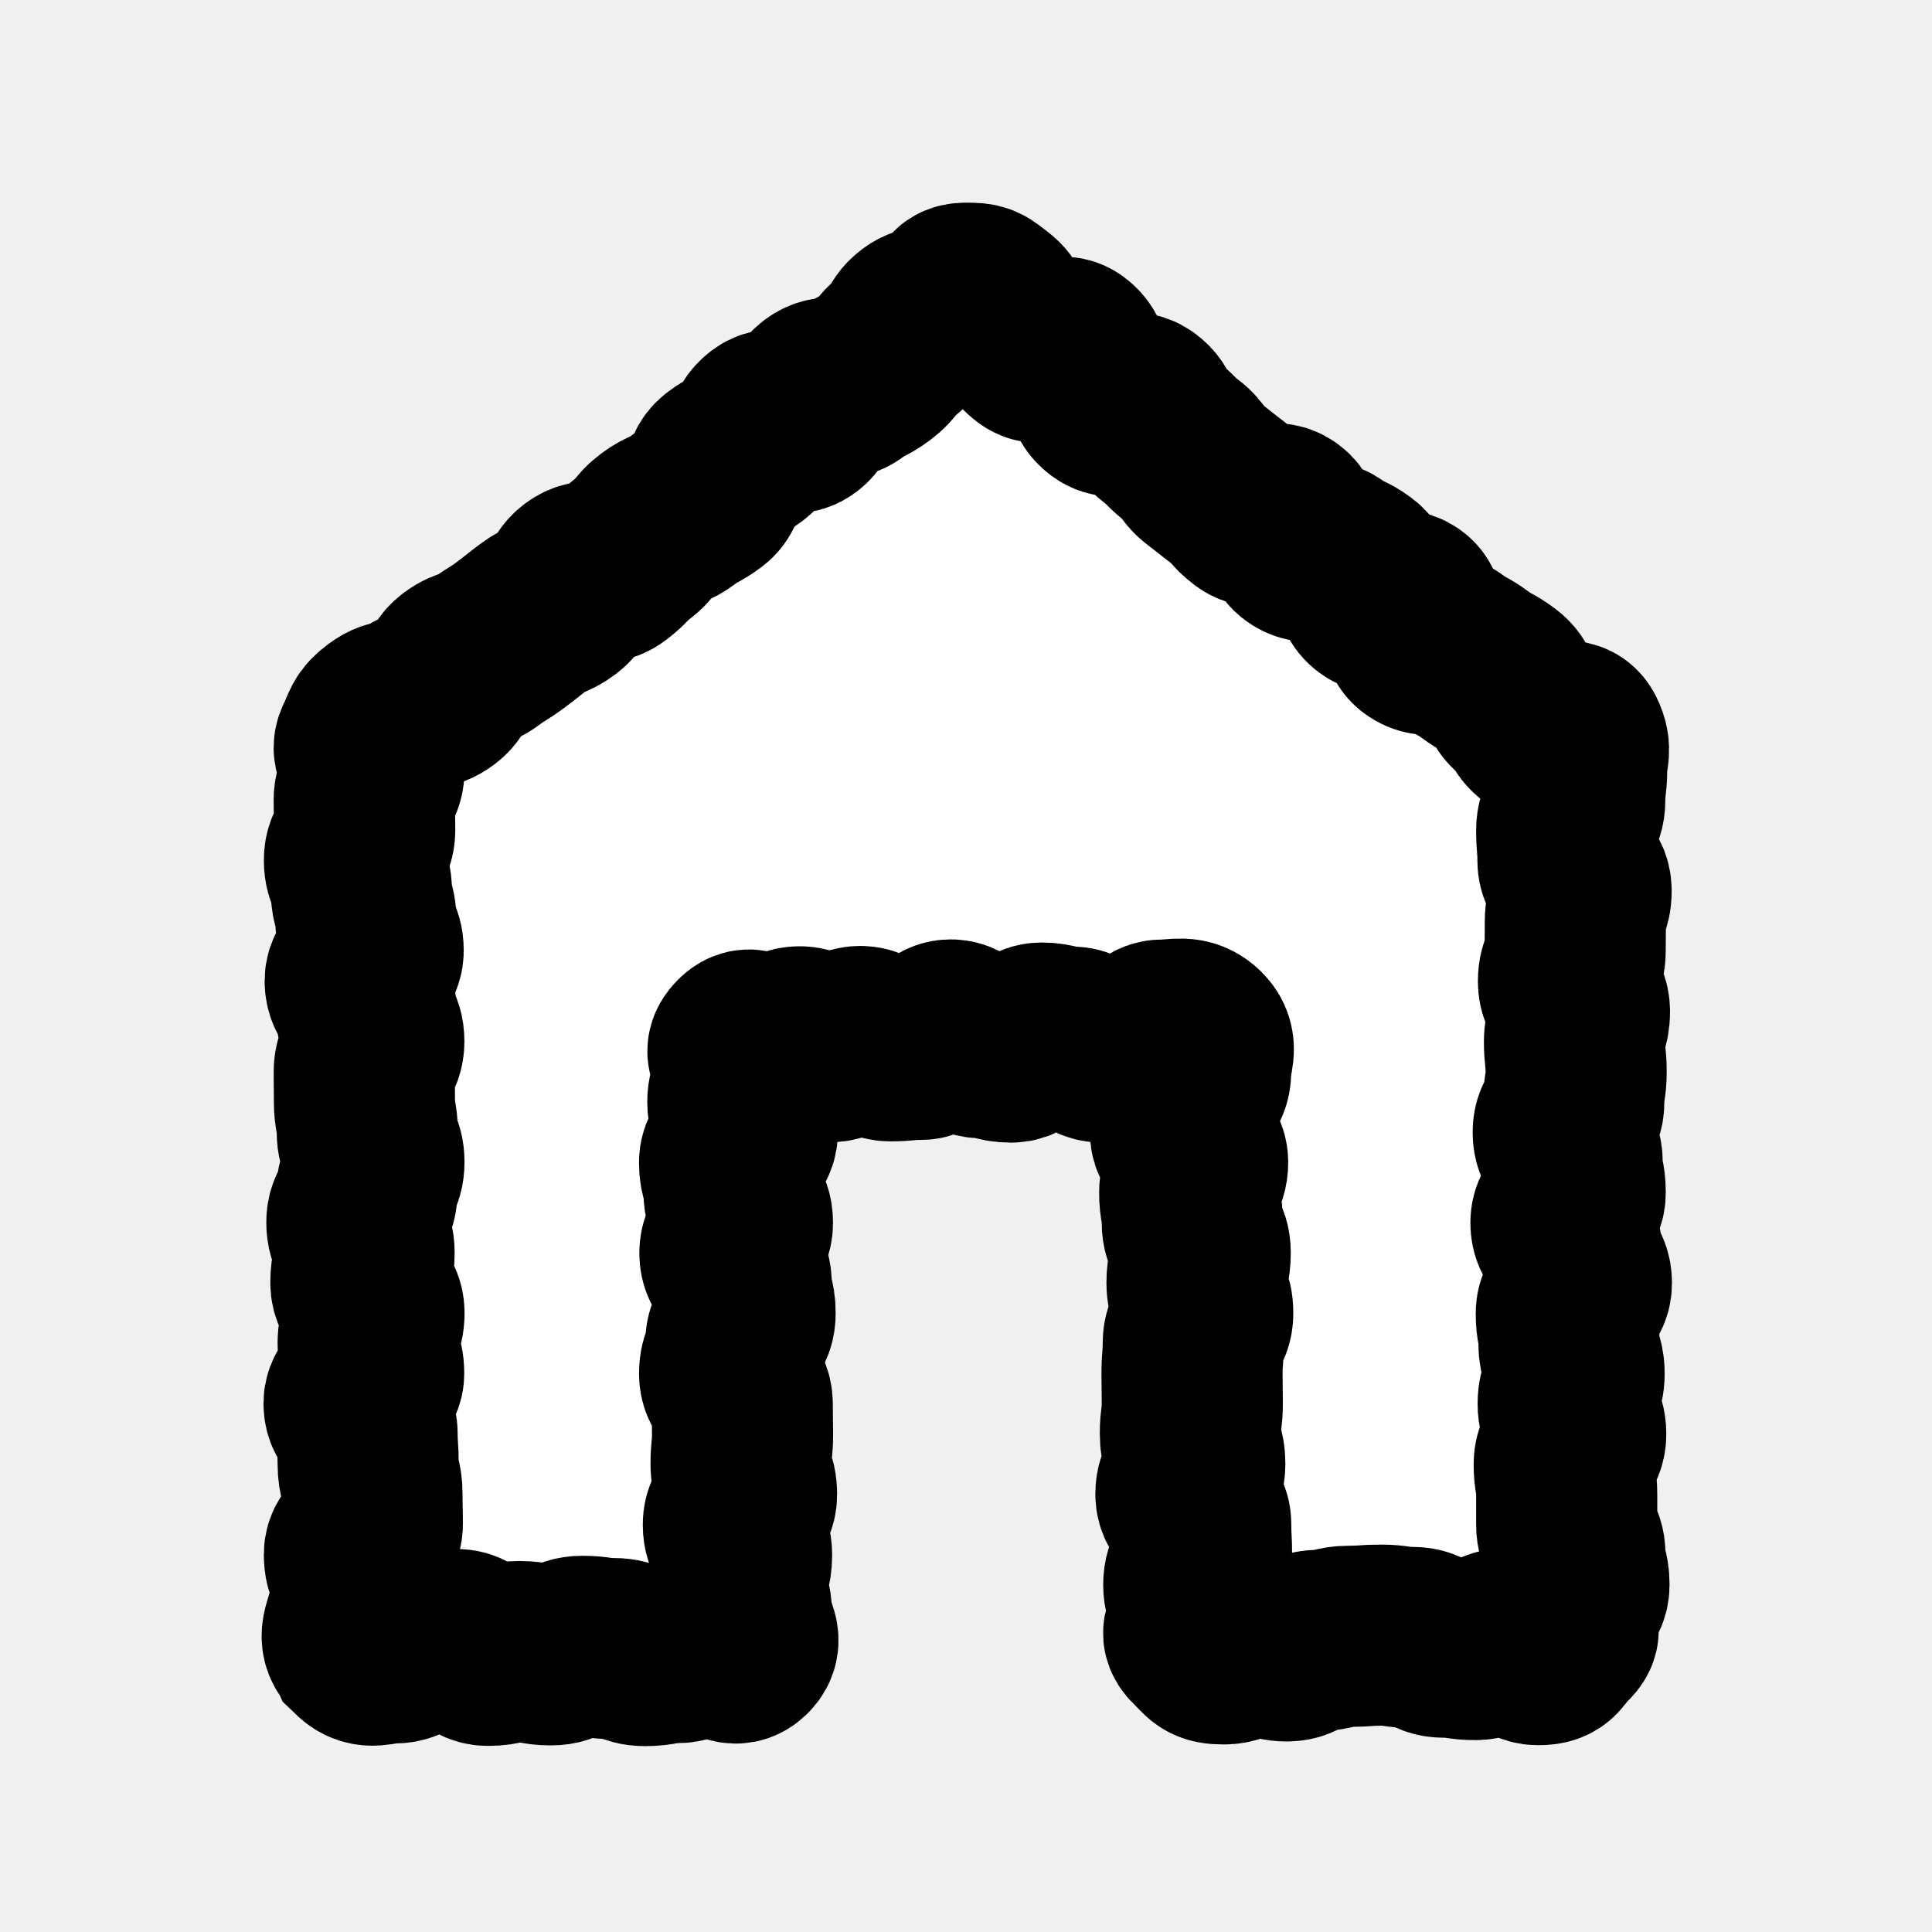
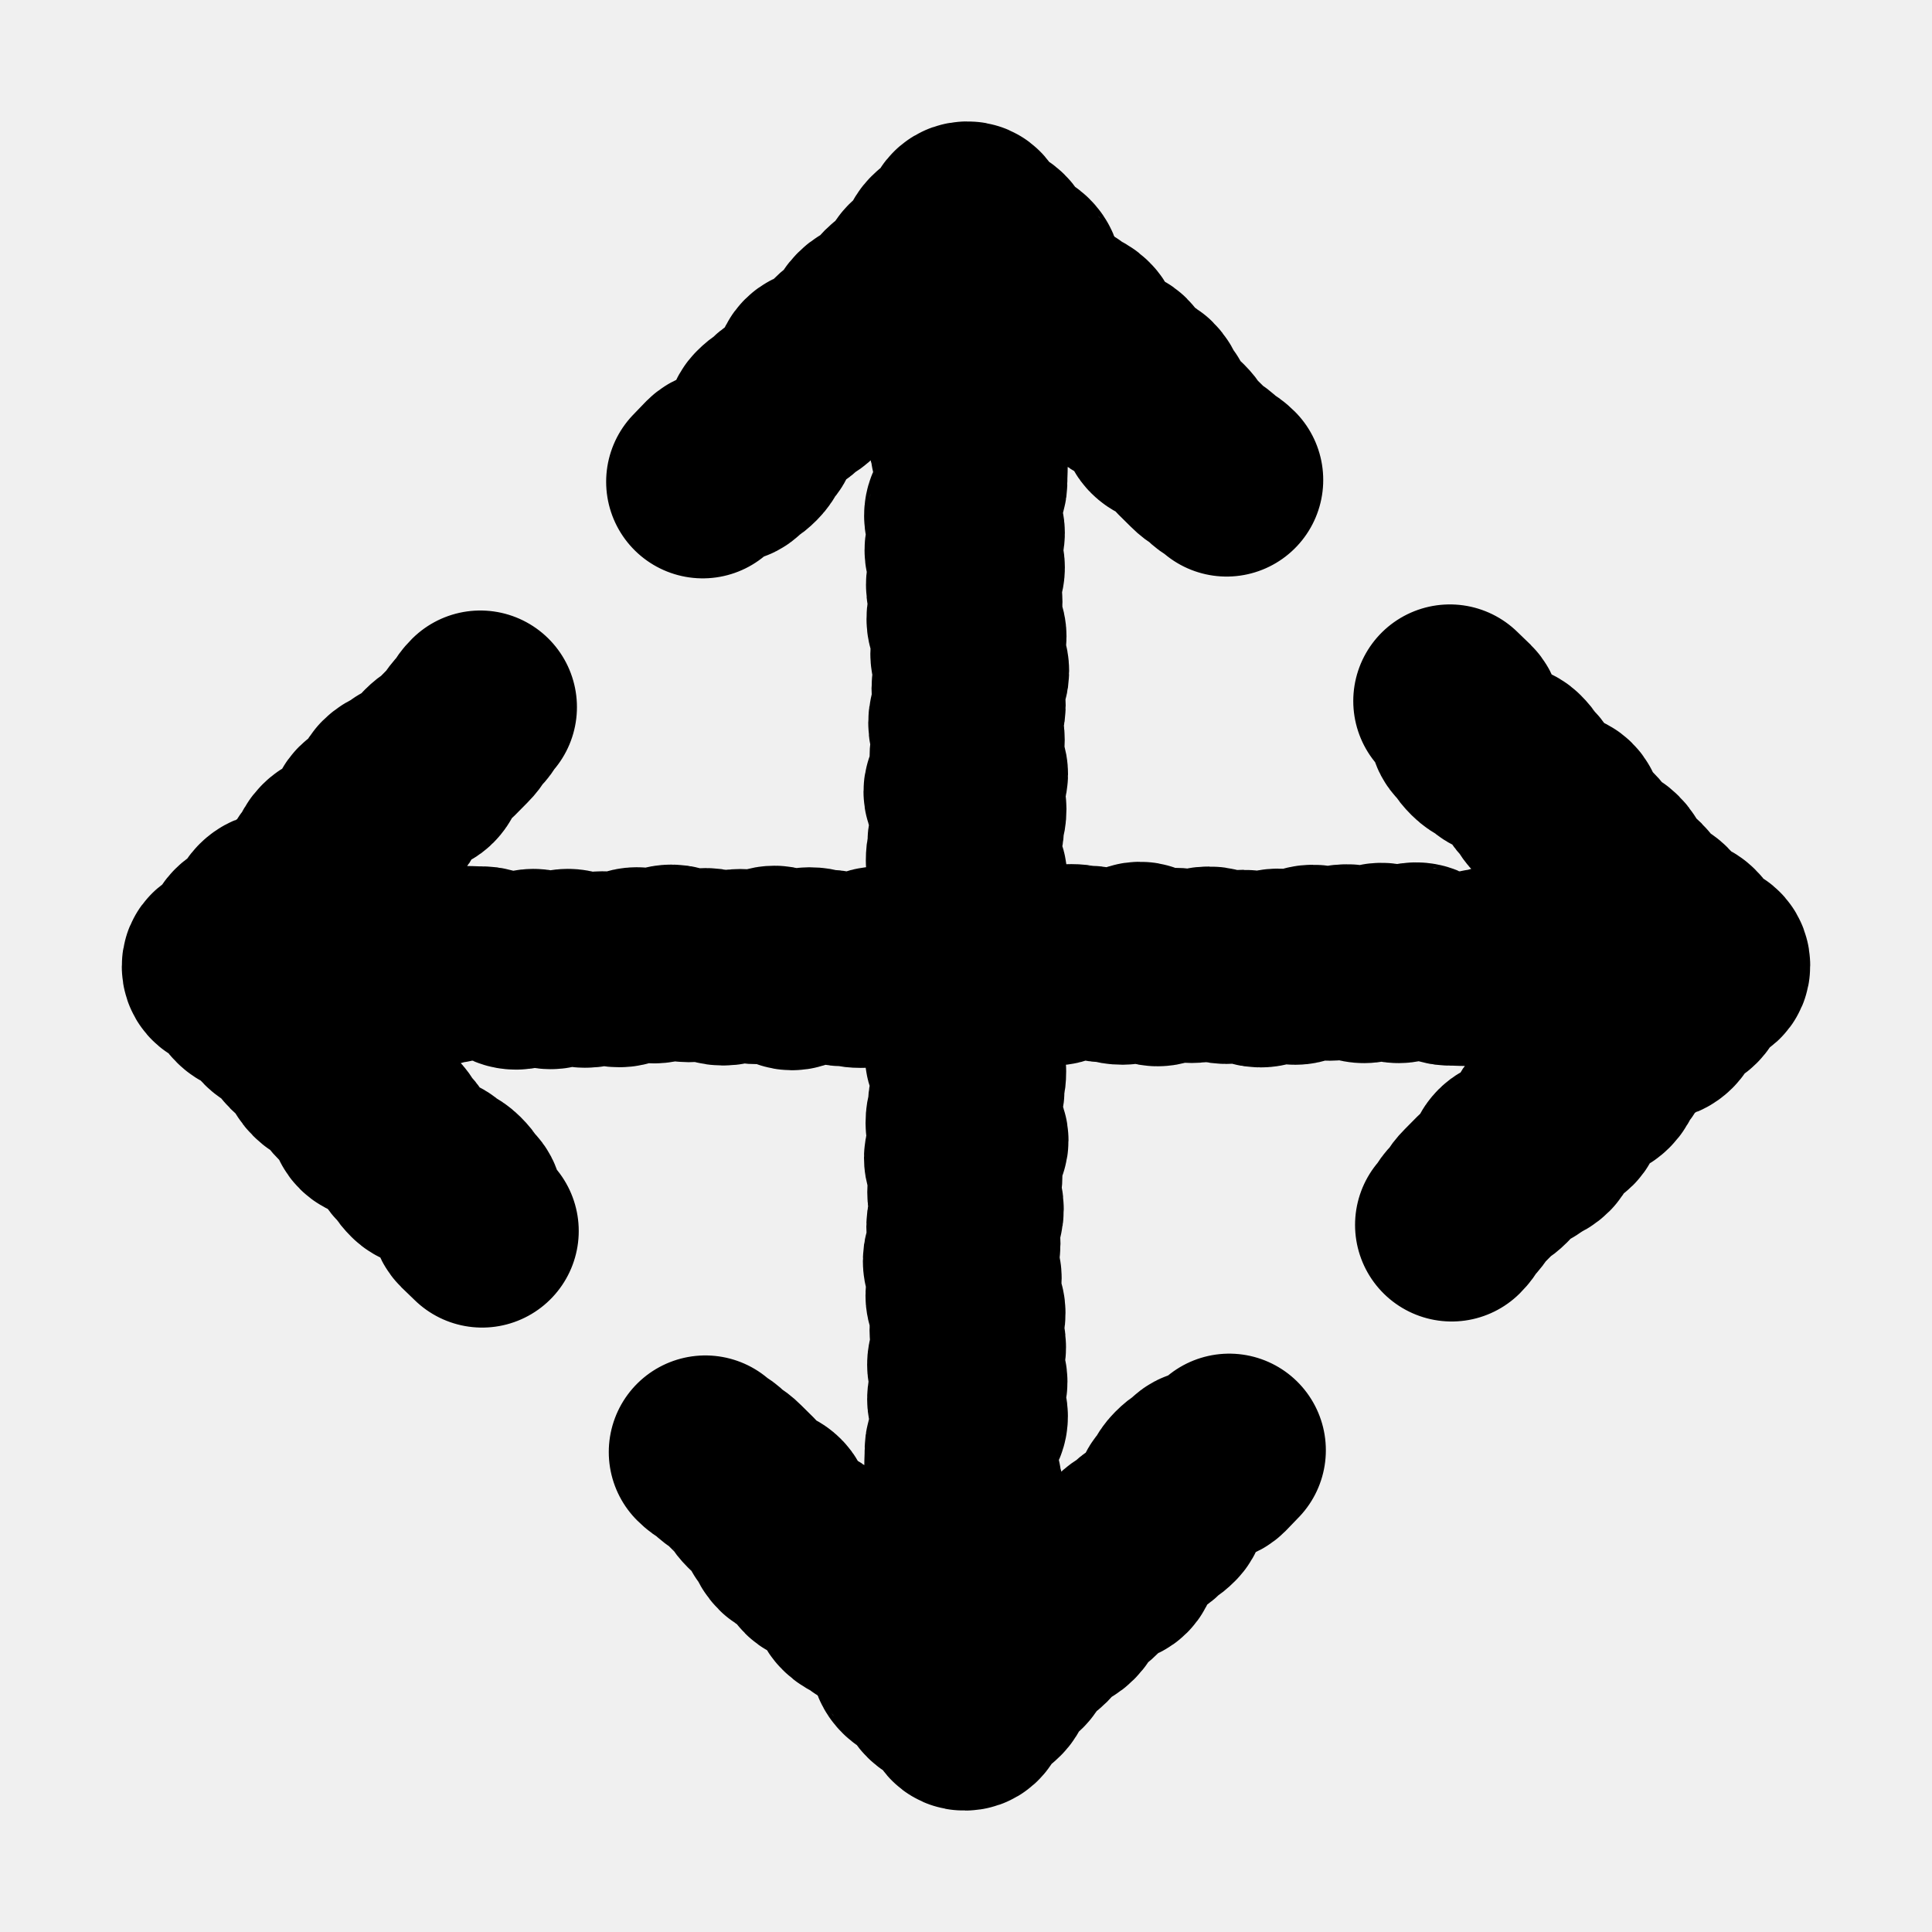
- <svg xmlns="http://www.w3.org/2000/svg" id="Small" width="240" height="240" viewBox="0 0 240 240">
-   <path d="M44.542,204.85c1.405,1.353,2.408.481,4.359.481s1.952-1.131,3.905-1.131,1.951-.526,3.903-.526,1.952,1.958,3.904,1.958,1.953-.466,3.906-.466,1.953.404,3.906.404,1.953-1.054,3.906-1.054,1.953.279,3.905.279,1.953.864,3.906.864,1.953-.367,3.907-.367,1.956-1.156,3.913-1.156,2.994,2.108,4.407.754c1.353-1.296-.255-2.39-.255-4.264s-.472-1.874-.472-3.749.481-1.874.481-3.748c0-1.875-1.025-1.875-1.025-3.749,0-1.874,1.639-1.874,1.639-3.748,0-1.874-.677-1.874-.677-3.748s.181-1.872.181-3.744-.038-1.874-.038-3.749-1.568-1.873-1.568-3.747c0-1.875.768-1.875.768-3.75s1.155-1.874,1.155-3.748-.486-1.875-.486-3.75c0-1.876-1.401-1.876-1.401-3.751,0-1.876,1.558-1.876,1.558-3.751,0-1.876-1.042-1.876-1.042-3.751,0-1.875-.56-1.875-.56-3.75,0-1.875,2.201-1.875,2.201-3.751,0-1.876-1.173-1.876-1.173-3.752s.909-1.879.909-3.758-1.723-2.135-.396-3.465c1.323-1.327,1.581.571,3.455.571s1.872-1.44,3.744-1.44,1.874,1.845,3.748,1.845,1.873-1.885,3.746-1.885,1.875,1.778,3.75,1.778,1.874-.18,3.747-.18,1.875-2.412,3.749-2.412,1.875,2.199,3.751,2.199,1.875.546,3.751.546,1.875-2.357,3.751-2.357,1.875.498,3.75.498,1.875,1.847,3.75,1.847,1.876-.218,3.751-.218,1.879-2.496,3.757-2.496,3.08-.57,4.41.757c1.327,1.323.369,2.529.369,4.402s-1.315,1.874-1.315,3.749c0,1.874-1.193,1.874-1.193,3.748,0,1.875,2.137,1.875,2.137,3.749,0,1.874-.987,1.874-.987,3.748,0,1.874.321,1.874.321,3.748,0,1.872.985,1.872.985,3.744,0,1.874-.398,1.874-.398,3.749s.711,1.873.711,3.747-1.176,1.875-1.176,3.75-.155,1.874-.155,3.748.033,1.875.033,3.75-.238,1.876-.238,3.751c0,1.876.55,1.876.55,3.751,0,1.876-1.103,1.876-1.103,3.751,0,1.875,1.842,1.875,1.842,3.75,0,1.875.098,1.875.098,3.751,0,1.876-.967,1.876-.967,3.752,0,1.879.986,1.879.986,3.758s-1.857,1.781-.504,3.084c1.405,1.353,1.302,1.752,3.253,1.752s1.952-1.234,3.905-1.234,1.951.864,3.903.864,1.952-1.303,3.904-1.303,1.953-.513,3.906-.513,1.953-.14,3.906-.14,1.953.287,3.906.287,1.953,1.201,3.905,1.201,1.953.297,3.906.297,1.953-1.341,3.907-1.341,1.956,1.974,3.913,1.974,1.638-.718,3.05-2.072c1.354-1.297.22-.975.22-2.85,0-1.874,1.789-1.874,1.789-3.747s-.504-1.873-.504-3.746c0-1.874-1.023-1.874-1.023-3.748q0-1.875,0-3.749c0-1.874-.307-1.874-.307-3.747s1.429-1.874,1.429-3.748-.938-1.875-.938-3.75.734-1.874.734-3.748c0-1.875-.633-1.875-.633-3.75s-.335-1.874-.335-3.749,1.877-1.875,1.877-3.749-1.177-1.875-1.177-3.749c0-1.875-1.364-1.875-1.364-3.75,0-1.875,1.772-1.875,1.772-3.749s-.377-1.875-.377-3.749-1.113-1.873-1.113-3.745,1.312-1.875,1.312-3.749c0-1.874.292-1.874.292-3.747s-.203-1.875-.203-3.751.615-1.874.615-3.749-1.364-1.875-1.364-3.75.831-1.876.831-3.752.027-1.876.027-3.752c0-1.876.714-1.876.714-3.752,0-1.876-1.635-1.876-1.635-3.751,0-1.876-.157-1.876-.157-3.752,0-1.876,1.003-1.876,1.003-3.753s.232-1.879.232-3.759.645-2.407-.194-4.089c-.837-1.676-2.944.251-4.443-.873-1.499-1.124-.982-1.814-2.481-2.938-1.5-1.125-.829-2.018-2.329-3.143s-1.67-.896-3.169-2.02c-1.5-1.125-1.661-.91-3.16-2.035s-2.449.141-3.948-.983.239-3.443-1.261-4.568c-1.498-1.124-2.821.64-4.32-.484-1.497-1.123-.451-2.518-1.948-3.641-1.498-1.124-1.745-.795-3.243-1.919-1.5-1.125-2.487.191-3.987-.934-1.498-1.124-.347-2.658-1.846-3.782s-2.816.63-4.316-.495-1.244-1.465-2.743-2.589c-1.501-1.125-1.465-1.173-2.965-2.299s-1.094-1.666-2.593-2.791c-1.5-1.125-1.329-1.354-2.829-2.479s-.848-1.996-2.349-3.122c-1.501-1.126-2.908.75-4.409-.376s-.705-2.184-2.204-3.308c-1.501-1.126-.704-2.189-2.205-3.315s-3.202,1.142-4.703.016c-1.502-1.126-1.05-1.729-2.551-2.855-1.504-1.128-.966-1.846-2.47-2.974-1.504-1.128-1.31-1.208-3.19-1.21-1.873-.002-.838,1.199-2.337,2.323s-2.294.065-3.793,1.189c-1.5,1.125-.895,1.931-2.394,3.056s-1.18,1.55-2.679,2.674c-1.5,1.125-1.696.863-3.196,1.988s-2.373-.041-3.873,1.084c-1.5,1.125-.637,2.275-2.137,3.4s-2.899-.744-4.398.38-.778,2.082-2.275,3.205c-1.498,1.124-1.71.841-3.209,1.964-1.5,1.125-.37,2.632-1.87,3.757s-1.663.904-3.161,2.028c-1.5,1.125-1.772.763-3.271,1.888-1.499,1.124-1.171,1.562-2.67,2.686s-1.312,1.376-2.813,2.502-2.439-.128-3.939.997-.777,2.09-2.277,3.216-1.821.699-3.322,1.825-1.47,1.167-2.971,2.293c-1.499,1.124-1.602.987-3.102,2.112s-1.937.545-3.438,1.67-.716,2.173-2.217,3.299-2.019.436-3.521,1.562-2.088.35-3.592,1.478c-1.504,1.128-1.24,1.422-2.082,3.103s.998,1.641.998,3.516c0,1.874-1.216,1.874-1.216,3.747s.062,1.873.062,3.746-1.278,1.874-1.278,3.748.862,1.875.862,3.749.565,1.874.565,3.747c0,1.874.903,1.874.903,3.748s-2.234,1.875-2.234,3.75,1.364,1.874,1.364,3.748c0,1.875.951,1.875.951,3.75s-1.191,1.874-1.191,3.749.024,1.875.024,3.749c0,1.875.352,1.875.352,3.749s.827,1.875.827,3.75c0,1.875-.878,1.875-.878,3.749s-1.243,1.875-1.243,3.749.897,1.873.897,3.745-.397,1.875-.397,3.749,1.628,1.874,1.628,3.747-.725,1.875-.725,3.751.686,1.874.686,3.749-2.438,1.875-2.438,3.75,1.62,1.876,1.62,3.752c0,1.876.133,1.876.133,3.752,0,1.876.473,1.876.473,3.752,0,1.876.047,1.876.047,3.751,0,1.876-2.229,1.876-2.229,3.752,0,1.876.735,1.876.735,3.753,0,1.879.18,1.796-.312,3.61-.595,2.199-1.261,3.079.092,4.383Z" style="fill: #fff;" />
-   <path d="M44.542,204.85c1.405,1.353,2.408.481,4.359.481s1.952-1.131,3.905-1.131,1.951-.526,3.903-.526,1.952,1.958,3.904,1.958,1.953-.466,3.906-.466,1.953.404,3.906.404,1.953-1.054,3.906-1.054,1.953.279,3.905.279,1.953.864,3.906.864,1.953-.367,3.907-.367,1.956-1.156,3.913-1.156,2.994,2.108,4.407.754c1.353-1.296-.255-2.39-.255-4.264s-.472-1.874-.472-3.749.481-1.874.481-3.748c0-1.875-1.025-1.875-1.025-3.749,0-1.874,1.639-1.874,1.639-3.748,0-1.874-.677-1.874-.677-3.748s.181-1.872.181-3.744-.038-1.874-.038-3.749-1.568-1.873-1.568-3.747c0-1.875.768-1.875.768-3.75s1.155-1.874,1.155-3.748-.486-1.875-.486-3.75c0-1.876-1.401-1.876-1.401-3.751,0-1.876,1.558-1.876,1.558-3.751,0-1.876-1.042-1.876-1.042-3.751,0-1.875-.56-1.875-.56-3.75,0-1.875,2.201-1.875,2.201-3.751,0-1.876-1.173-1.876-1.173-3.752s.909-1.879.909-3.758-1.723-2.135-.396-3.465c1.323-1.327,1.581.571,3.455.571s1.872-1.44,3.744-1.44,1.874,1.845,3.748,1.845,1.873-1.885,3.746-1.885,1.875,1.778,3.75,1.778,1.874-.18,3.747-.18,1.875-2.412,3.749-2.412,1.875,2.199,3.751,2.199,1.875.546,3.751.546,1.875-2.357,3.751-2.357,1.875.498,3.75.498,1.875,1.847,3.75,1.847,1.876-.218,3.751-.218,1.879-2.496,3.757-2.496,3.08-.57,4.41.757c1.327,1.323.369,2.529.369,4.402s-1.315,1.874-1.315,3.749c0,1.874-1.193,1.874-1.193,3.748,0,1.875,2.137,1.875,2.137,3.749,0,1.874-.987,1.874-.987,3.748,0,1.874.321,1.874.321,3.748,0,1.872.985,1.872.985,3.744,0,1.874-.398,1.874-.398,3.749s.711,1.873.711,3.747-1.176,1.875-1.176,3.75-.155,1.874-.155,3.748.033,1.875.033,3.75-.238,1.876-.238,3.751c0,1.876.55,1.876.55,3.751,0,1.876-1.103,1.876-1.103,3.751,0,1.875,1.842,1.875,1.842,3.75,0,1.875.098,1.875.098,3.751,0,1.876-.967,1.876-.967,3.752,0,1.879.986,1.879.986,3.758s-1.857,1.781-.504,3.084c1.405,1.353,1.302,1.752,3.253,1.752s1.952-1.234,3.905-1.234,1.951.864,3.903.864,1.952-1.303,3.904-1.303,1.953-.513,3.906-.513,1.953-.14,3.906-.14,1.953.287,3.906.287,1.953,1.201,3.905,1.201,1.953.297,3.906.297,1.953-1.341,3.907-1.341,1.956,1.974,3.913,1.974,1.638-.718,3.05-2.072c1.354-1.297.22-.975.22-2.85,0-1.874,1.789-1.874,1.789-3.747s-.504-1.873-.504-3.746c0-1.874-1.023-1.874-1.023-3.748q0-1.875,0-3.749c0-1.874-.307-1.874-.307-3.747s1.429-1.874,1.429-3.748-.938-1.875-.938-3.75.734-1.874.734-3.748c0-1.875-.633-1.875-.633-3.75s-.335-1.874-.335-3.749,1.877-1.875,1.877-3.749-1.177-1.875-1.177-3.749c0-1.875-1.364-1.875-1.364-3.75,0-1.875,1.772-1.875,1.772-3.749s-.377-1.875-.377-3.749-1.113-1.873-1.113-3.745,1.312-1.875,1.312-3.749c0-1.874.292-1.874.292-3.747s-.203-1.875-.203-3.751.615-1.874.615-3.749-1.364-1.875-1.364-3.75.831-1.876.831-3.752.027-1.876.027-3.752c0-1.876.714-1.876.714-3.752,0-1.876-1.635-1.876-1.635-3.751,0-1.876-.157-1.876-.157-3.752,0-1.876,1.003-1.876,1.003-3.753s.232-1.879.232-3.759.645-2.407-.194-4.089c-.837-1.676-2.944.251-4.443-.873-1.499-1.124-.982-1.814-2.481-2.938-1.5-1.125-.829-2.018-2.329-3.143s-1.67-.896-3.169-2.02c-1.5-1.125-1.661-.91-3.16-2.035s-2.449.141-3.948-.983.239-3.443-1.261-4.568c-1.498-1.124-2.821.64-4.32-.484-1.497-1.123-.451-2.518-1.948-3.641-1.498-1.124-1.745-.795-3.243-1.919-1.5-1.125-2.487.191-3.987-.934-1.498-1.124-.347-2.658-1.846-3.782s-2.816.63-4.316-.495-1.244-1.465-2.743-2.589c-1.501-1.125-1.465-1.173-2.965-2.299s-1.094-1.666-2.593-2.791c-1.5-1.125-1.329-1.354-2.829-2.479s-.848-1.996-2.349-3.122c-1.501-1.126-2.908.75-4.409-.376s-.705-2.184-2.204-3.308c-1.501-1.126-.704-2.189-2.205-3.315s-3.202,1.142-4.703.016c-1.502-1.126-1.05-1.729-2.551-2.855-1.504-1.128-.966-1.846-2.47-2.974-1.504-1.128-1.31-1.208-3.19-1.21-1.873-.002-.838,1.199-2.337,2.323s-2.294.065-3.793,1.189c-1.5,1.125-.895,1.931-2.394,3.056s-1.18,1.55-2.679,2.674c-1.5,1.125-1.696.863-3.196,1.988s-2.373-.041-3.873,1.084c-1.5,1.125-.637,2.275-2.137,3.4s-2.899-.744-4.398.38-.778,2.082-2.275,3.205c-1.498,1.124-1.71.841-3.209,1.964-1.5,1.125-.37,2.632-1.87,3.757s-1.663.904-3.161,2.028c-1.5,1.125-1.772.763-3.271,1.888-1.499,1.124-1.171,1.562-2.67,2.686s-1.312,1.376-2.813,2.502-2.439-.128-3.939.997-.777,2.09-2.277,3.216-1.821.699-3.322,1.825-1.47,1.167-2.971,2.293c-1.499,1.124-1.602.987-3.102,2.112s-1.937.545-3.438,1.67-.716,2.173-2.217,3.299-2.019.436-3.521,1.562-2.088.35-3.592,1.478c-1.504,1.128-1.24,1.422-2.082,3.103s.998,1.641.998,3.516c0,1.874-1.216,1.874-1.216,3.747s.062,1.873.062,3.746-1.278,1.874-1.278,3.748.862,1.875.862,3.749.565,1.874.565,3.747c0,1.874.903,1.874.903,3.748s-2.234,1.875-2.234,3.75,1.364,1.874,1.364,3.748c0,1.875.951,1.875.951,3.75s-1.191,1.874-1.191,3.749.024,1.875.024,3.749c0,1.875.352,1.875.352,3.749s.827,1.875.827,3.75c0,1.875-.878,1.875-.878,3.749s-1.243,1.875-1.243,3.749.897,1.873.897,3.745-.397,1.875-.397,3.749,1.628,1.874,1.628,3.747-.725,1.875-.725,3.751.686,1.874.686,3.749-2.438,1.875-2.438,3.75,1.62,1.876,1.62,3.752c0,1.876.133,1.876.133,3.752,0,1.876.473,1.876.473,3.752,0,1.876.047,1.876.047,3.751,0,1.876-2.229,1.876-2.229,3.752,0,1.876.735,1.876.735,3.753,0,1.879.18,1.796-.312,3.61-.595,2.199-1.261,3.079.092,4.383Z" style="fill: none; stroke: #000; stroke-miterlimit: 10; stroke-width: 22.5px;" />
+ <svg xmlns="http://www.w3.org/2000/svg" id="MD_Icons" data-name="MD Icons" width="400" height="400" viewBox="0 0 400 400">
+   <path d="M199.974,46.123c0,1.782.462,1.782.462,3.565s.416,1.783.416,3.566.02,1.784.02,3.569-.358,1.785-.358,3.569,1.219,1.783,1.219,3.567-2.085,1.783-2.085,3.566-.772,1.783-.772,3.566,2.753,1.784,2.753,3.567-2.396,1.785-2.396,3.57,2.259,1.785,2.259,3.569-.768,1.784-.768,3.567-1.326,1.784-1.326,3.567.791,1.784.791,3.568.87,1.786.87,3.571-.073,1.784-.073,3.569-.859,1.784-.859,3.568-1.223,1.785-1.223,3.569,1.562,1.785,1.562,3.571-1.47,1.784-1.47,3.569,1.472,1.785,1.472,3.57-1.175,1.786-1.175,3.571.678,1.785.678,3.569-.569,1.786-.569,3.571,1.405,1.785,1.405,3.57-.612,1.785-.612,3.571,1.155,1.785,1.155,3.571-.909,1.786-.909,3.572.194,1.783.194,3.567-.874,1.785-.874,3.571.679,1.783.679,3.567-.403,1.786-.403,3.571,1.084,1.785,1.084,3.569-2.342,1.786-2.342,3.573,2.019,1.785,2.019,3.57-.496,1.786-.496,3.572-.702,1.787-.702,3.574-.339,1.787-.339,3.574,1.689,1.787,1.689,3.574.604,1.786.604,3.573-.35,1.787-.35,3.573-2.054,1.787-2.054,3.574.054,1.79.054,3.58.217,1.79.217,3.58M253.96,99.372c-1.269-1.269-1.596-.943-2.865-2.212s-1.564-.976-2.834-2.246-1.286-1.258-2.558-2.53-1.019-1.525-2.291-2.797-2.133-.409-3.403-1.679.203-2.746-1.069-4.018-.727-1.819-2-3.092-3.218.675-4.49-.597.421-2.967-.852-4.24-2.87.325-4.142-.947-.731-1.817-2.004-3.09-.335-2.211-1.608-3.483-1.833-.714-3.106-1.988-1.889-.659-3.163-1.933-1.22-1.323-2.491-2.594-.665-1.881-1.938-3.154-.41-2.139-1.684-3.414-2.379-.17-3.654-1.444-.235-2.315-1.51-3.589-2.318-.236-3.595-1.513-.621-3.684-2.427-3.674c-1.82.01-1.497,2.06-2.78,3.351s-1.687.891-2.97,2.182-.289,2.284-1.574,3.578-1.719.862-3.004,2.156-.465,2.107-1.749,3.399-1.929.653-3.214,1.946-1.149,1.432-2.435,2.726-1.905.678-3.19,1.971-.805,1.774-2.091,3.068-1.572,1.01-2.858,2.304-.518,2.06-1.805,3.355-2.947-.356-4.234.939.146,2.718-1.141,4.013-1.639.946-2.926,2.242-1.783.798-3.067,2.091-1.527,1.056-2.813,2.35-.09,2.486-1.377,3.783-.859,1.722-2.147,3.019-1.537,1.05-2.825,2.346-2.748-.149-4.038,1.15-1.252,1.337-2.542,2.636M353.798,199.616c-1.782,0-1.782.462-3.565.462s-1.783.416-3.566.416-1.784.02-3.569.02-1.785-.358-3.569-.358-1.783,1.219-3.567,1.219-1.783-2.085-3.566-2.085-1.783-.772-3.566-.772-1.784,2.753-3.567,2.753-1.785-2.396-3.57-2.396-1.785,2.259-3.569,2.259-1.784-.768-3.567-.768-1.784-1.326-3.567-1.326-1.784.791-3.568.791-1.786.87-3.571.87-1.784-.073-3.569-.073-1.784-.859-3.568-.859-1.785-1.223-3.569-1.223-1.785,1.562-3.571,1.562-1.784-1.47-3.569-1.47-1.785,1.472-3.57,1.472-1.786-1.175-3.571-1.175-1.785.678-3.569.678-1.786-.569-3.571-.569-1.785,1.405-3.57,1.405-1.785-.612-3.571-.612-1.785,1.155-3.571,1.155-1.786-.909-3.572-.909-1.783.194-3.567.194-1.785-.874-3.571-.874-1.783.679-3.567.679-1.786-.403-3.571-.403-1.785,1.084-3.569,1.084-1.786-2.342-3.573-2.342-1.785,2.019-3.57,2.019-1.786-.496-3.572-.496-1.787-.702-3.574-.702-1.787-.339-3.574-.339-1.787,1.689-3.574,1.689-1.786.604-3.573.604-1.787-.35-3.573-.35-1.787-2.054-3.574-2.054-1.79.054-3.58.054-1.79.217-3.58.217M300.55,253.602c1.269-1.269.943-1.596,2.212-2.865s.976-1.564,2.246-2.834,1.258-1.286,2.53-2.558,1.525-1.019,2.797-2.291.409-2.133,1.679-3.403,2.746.203,4.018-1.069,1.819-.727,3.092-2-.675-3.218.597-4.49,2.967.421,4.24-.852-.325-2.87.947-4.142,1.817-.731,3.09-2.004,2.211-.335,3.483-1.608.714-1.833,1.988-3.106.659-1.889,1.933-3.163,1.323-1.22,2.594-2.491,1.881-.665,3.154-1.938,2.139-.41,3.414-1.684.17-2.379,1.444-3.654,2.315-.235,3.589-1.51.236-2.318,1.513-3.595,3.684-.621,3.674-2.427c-.01-1.82-2.06-1.497-3.351-2.78s-.891-1.687-2.182-2.97-2.284-.289-3.578-1.574-.862-1.719-2.156-3.004-2.107-.465-3.399-1.749-.653-1.929-1.946-3.214-1.432-1.149-2.726-2.435-.678-1.905-1.971-3.19-1.774-.805-3.068-2.091-1.01-1.572-2.304-2.858-2.06-.518-3.355-1.805.356-2.947-.939-4.234-2.718.146-4.013-1.141-.946-1.639-2.242-2.926-.798-1.783-2.091-3.067-1.056-1.527-2.35-2.813-2.486-.09-3.783-1.377-1.722-.859-3.019-2.147-1.05-1.537-2.346-2.825.149-2.748-1.15-4.038-1.337-1.252-2.636-2.542M200.026,353.877c0-1.782-.462-1.782-.462-3.565s-.416-1.783-.416-3.566-.02-1.784-.02-3.569.358-1.785.358-3.569-1.219-1.783-1.219-3.567,2.085-1.783,2.085-3.566.772-1.783.772-3.566-2.753-1.784-2.753-3.567,2.396-1.785,2.396-3.57-2.259-1.785-2.259-3.569.768-1.784.768-3.567,1.326-1.784,1.326-3.567-.791-1.784-.791-3.568-.87-1.786-.87-3.571.073-1.784.073-3.569.859-1.784.859-3.568,1.223-1.785,1.223-3.569-1.562-1.785-1.562-3.571,1.47-1.784,1.47-3.569-1.472-1.785-1.472-3.57,1.175-1.786,1.175-3.571-.678-1.785-.678-3.569.569-1.786.569-3.571-1.405-1.785-1.405-3.57.612-1.785.612-3.571-1.155-1.785-1.155-3.571.909-1.786.909-3.572-.194-1.783-.194-3.567.874-1.785.874-3.571-.679-1.783-.679-3.567.403-1.786.403-3.571-1.084-1.785-1.084-3.569,2.342-1.786,2.342-3.573-2.019-1.785-2.019-3.57.496-1.786.496-3.572.702-1.787.702-3.574.339-1.787.339-3.574-1.689-1.787-1.689-3.574-.604-1.786-.604-3.573.35-1.787.35-3.573,2.054-1.787,2.054-3.574-.054-1.79-.054-3.58-.217-1.79-.217-3.58M146.04,300.628c1.269,1.269,1.596.943,2.865,2.212s1.564.976,2.834,2.246,1.286,1.258,2.558,2.53,1.019,1.525,2.291,2.797,2.133.409,3.403,1.679-.203,2.746,1.069,4.018.727,1.819,2,3.092,3.218-.675,4.49.597-.421,2.967.852,4.24,2.87-.325,4.142.947.731,1.817,2.004,3.09.335,2.211,1.608,3.483,1.833.714,3.106,1.988,1.889.659,3.163,1.933,1.22,1.323,2.491,2.594.665,1.881,1.938,3.154.41,2.139,1.684,3.414,2.379.17,3.654,1.444.235,2.315,1.51,3.589,2.318.236,3.595,1.513.621,3.684,2.427,3.674c1.82-.01,1.497-2.06,2.78-3.351s1.687-.891,2.97-2.182.289-2.284,1.574-3.578,1.719-.862,3.004-2.156.465-2.107,1.749-3.399,1.929-.653,3.214-1.946,1.149-1.432,2.435-2.726,1.905-.678,3.19-1.971.805-1.774,2.091-3.068,1.572-1.01,2.858-2.304.518-2.06,1.805-3.355,2.947.356,4.234-.939-.146-2.718,1.141-4.013,1.639-.946,2.926-2.242,1.783-.798,3.067-2.091,1.527-1.056,2.813-2.35.09-2.486,1.377-3.783.859-1.722,2.147-3.019,1.537-1.05,2.825-2.346,2.748.149,4.038-1.15,1.252-1.337,2.542-2.636M46.202,200.384c1.782,0,1.782-.462,3.565-.462s1.783-.416,3.566-.416,1.784-.02,3.569-.02,1.785.358,3.569.358,1.783-1.219,3.567-1.219,1.783,2.085,3.566,2.085,1.783.772,3.566.772,1.784-2.753,3.567-2.753,1.785,2.396,3.57,2.396,1.785-2.259,3.569-2.259,1.784.768,3.567.768,1.784,1.326,3.567,1.326,1.784-.791,3.568-.791,1.786-.87,3.571-.87,1.784.073,3.569.073,1.784.859,3.568.859,1.785,1.223,3.569,1.223,1.785-1.562,3.571-1.562,1.784,1.47,3.569,1.47,1.785-1.472,3.57-1.472,1.786,1.175,3.571,1.175,1.785-.678,3.569-.678,1.786.569,3.571.569,1.785-1.405,3.57-1.405,1.785.612,3.571.612,1.785-1.155,3.571-1.155,1.786.909,3.572.909,1.783-.194,3.567-.194,1.785.874,3.571.874,1.783-.679,3.567-.679,1.786.403,3.571.403,1.785-1.084,3.569-1.084,1.786,2.342,3.573,2.342,1.785-2.019,3.57-2.019,1.786.496,3.572.496,1.787.702,3.574.702,1.787.339,3.574.339,1.787-1.689,3.574-1.689,1.786-.604,3.573-.604,1.787.35,3.573.35,1.787,2.054,3.574,2.054,1.79-.054,3.58-.054,1.79-.217,3.58-.217M99.45,146.398c-1.269,1.269-.943,1.596-2.212,2.865s-.976,1.564-2.246,2.834-1.258,1.286-2.53,2.558-1.525,1.019-2.797,2.291-.409,2.133-1.679,3.403-2.746-.203-4.018,1.069-1.819.727-3.092,2,.675,3.218-.597,4.49-2.967-.421-4.24.852.325,2.87-.947,4.142-1.817.731-3.09,2.004-2.211.335-3.483,1.608-.714,1.833-1.988,3.106-.659,1.889-1.933,3.163-1.323,1.22-2.594,2.491-1.881.665-3.154,1.938-2.139.41-3.414,1.684-.17,2.379-1.444,3.654-2.315.235-3.589,1.51-.236,2.318-1.513,3.595-3.684.621-3.674,2.427c.01,1.82,2.06,1.497,3.351,2.78s.891,1.687,2.182,2.97,2.284.289,3.578,1.574.862,1.719,2.156,3.004,2.107.465,3.399,1.749.653,1.929,1.946,3.214,1.432,1.149,2.726,2.435.678,1.905,1.971,3.19,1.774.805,3.068,2.091,1.01,1.572,2.304,2.858,2.06.518,3.355,1.805-.356,2.947.939,4.234,2.718-.146,4.013,1.141.946,1.639,2.242,2.926.798,1.783,2.091,3.067,1.056,1.527,2.35,2.813,2.486.09,3.783,1.377,1.722.859,3.019,2.147,1.05,1.537,2.346,2.825-.149,2.748,1.15,4.038,1.337,1.252,2.636,2.542" style="fill: none; stroke: #000; stroke-linecap: round; stroke-linejoin: round; stroke-width: 40px;" />
</svg>
